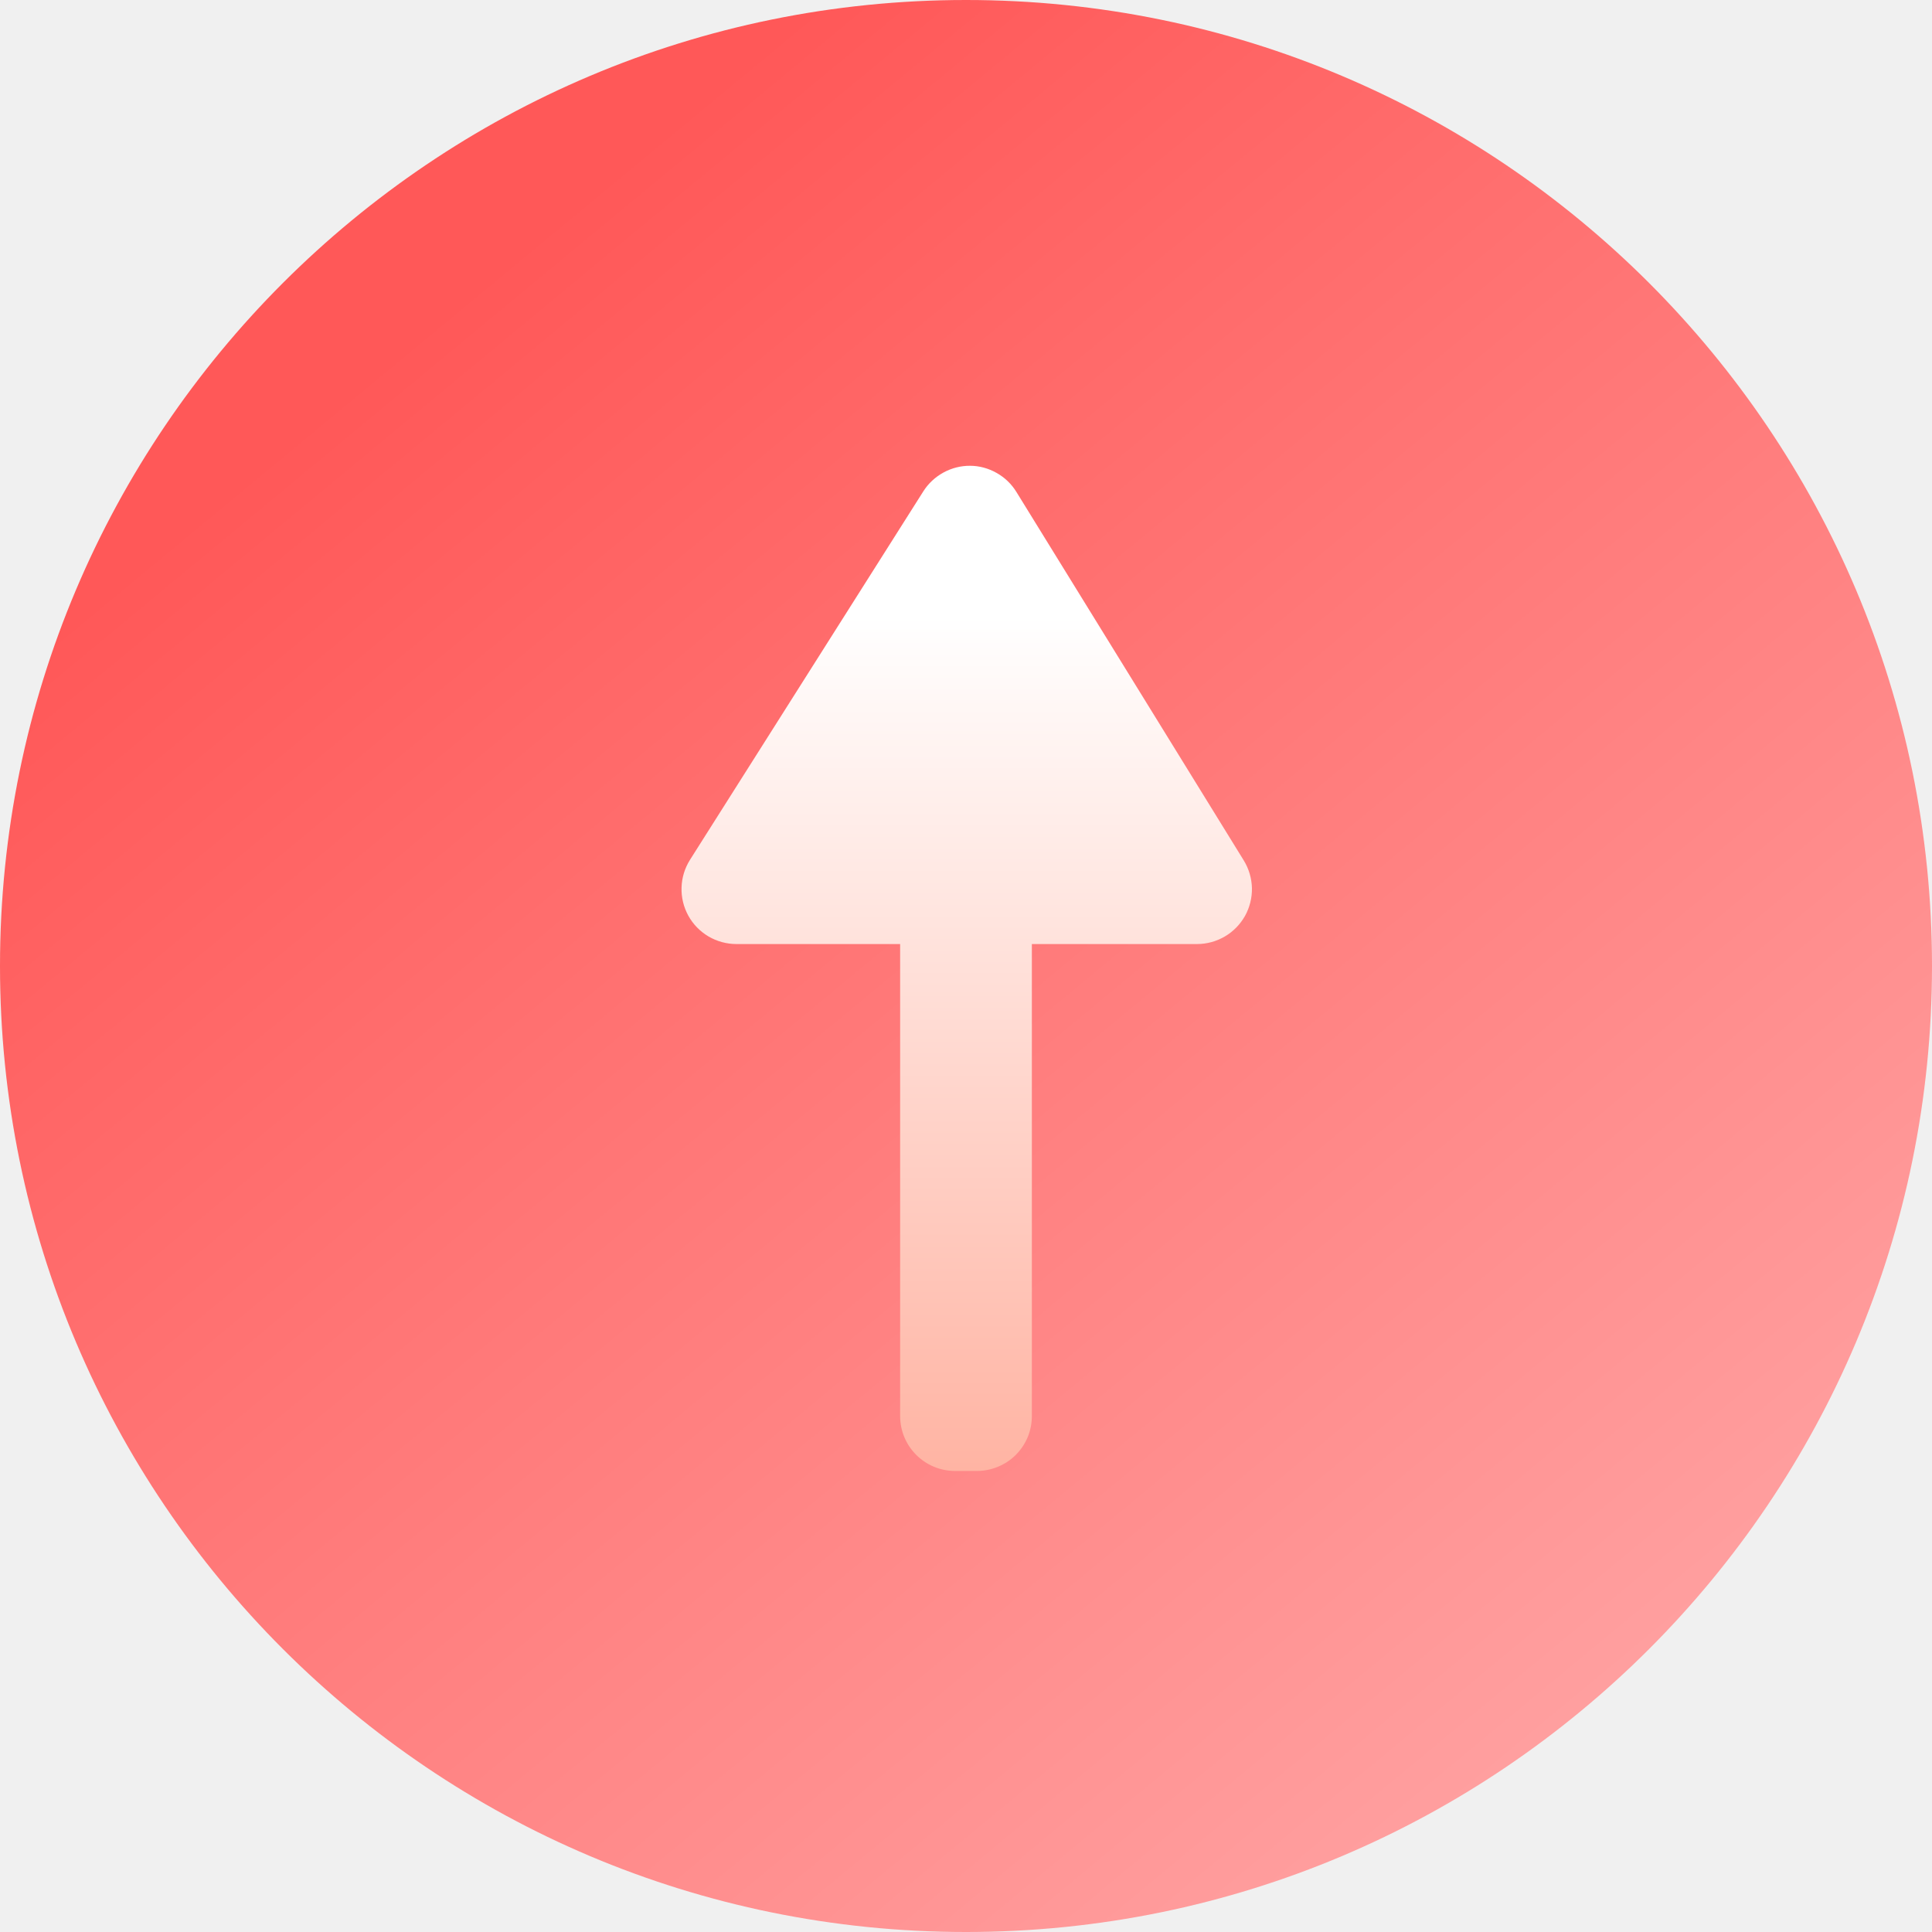
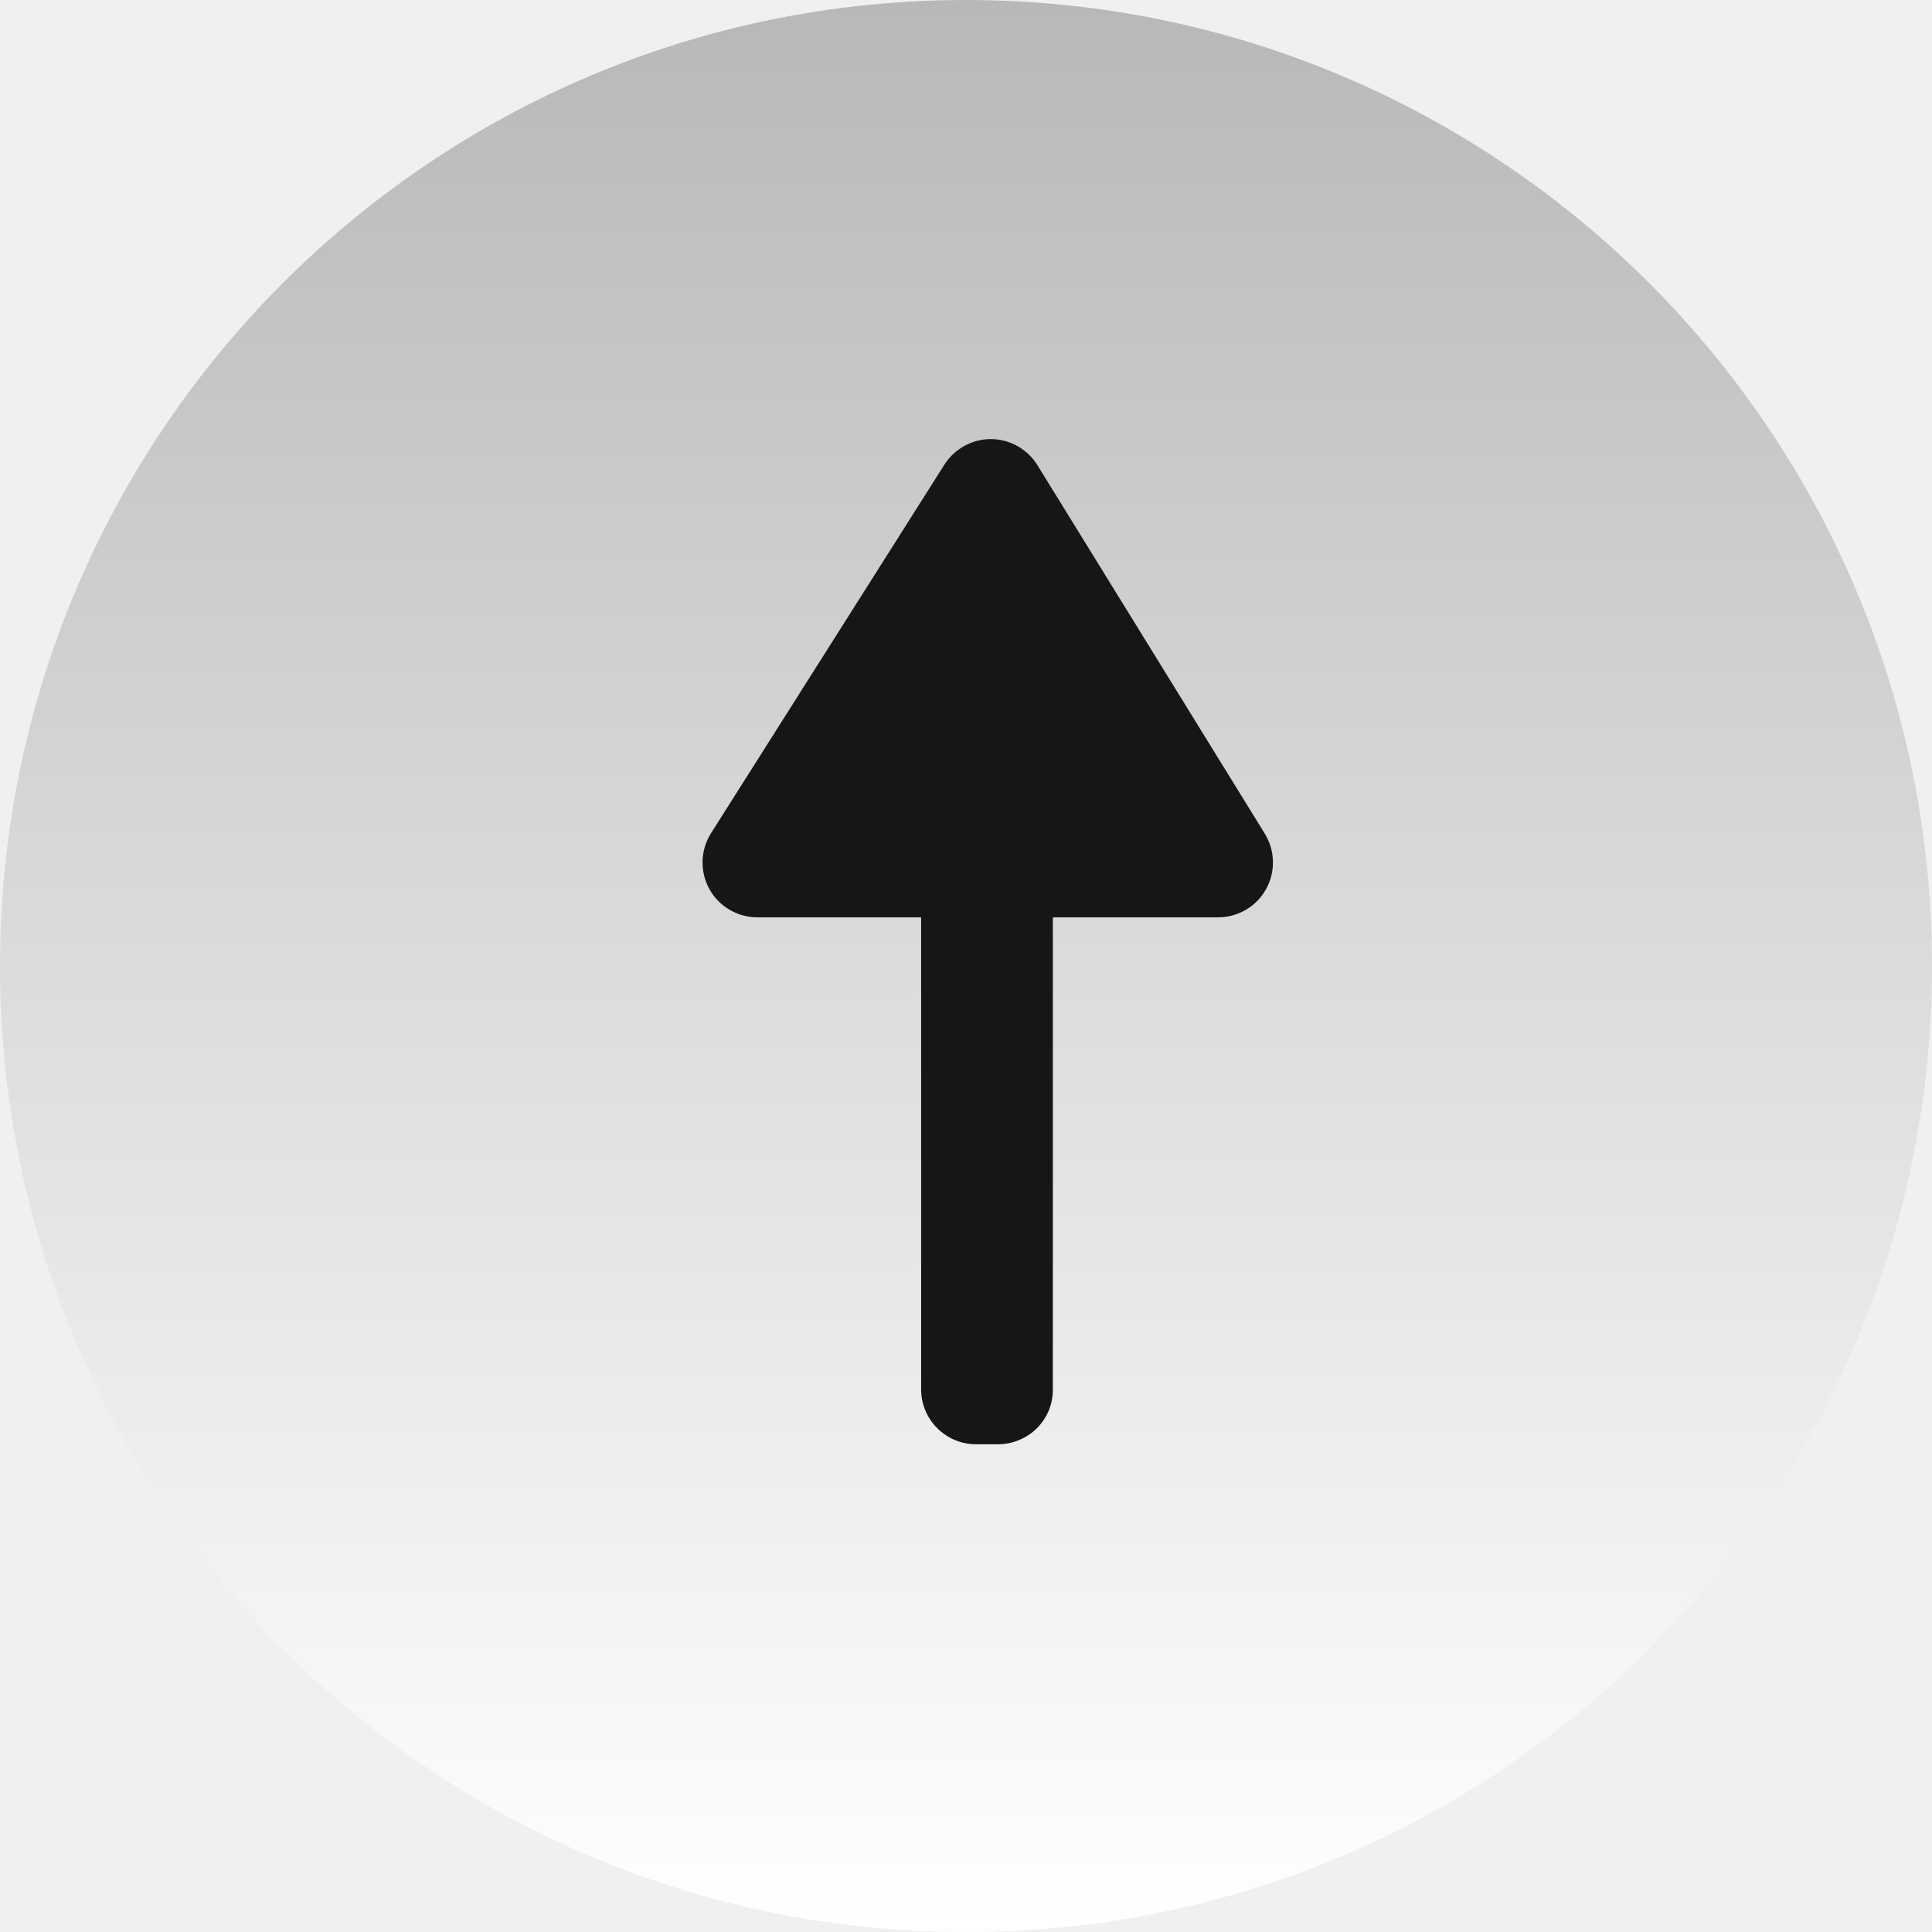
<svg xmlns="http://www.w3.org/2000/svg" preserveAspectRatio="none" overflow="visible" style="display: block;" width="22" height="22" viewBox="0 0 22 22" fill="none">
-   <g id="icon_high 1" clip-path="url(#clip0_0_10)">
-     <path id="Vector" d="M22 11C22 4.925 17.075 0 11 0C4.925 0 0 4.925 0 11C0 17.075 4.925 22 11 22C17.075 22 22 17.075 22 11Z" fill="url(#paint0_linear_0_10)" />
-     <path id="Vector_2" d="M13.631 10.75C13.742 10.75 13.851 10.72 13.947 10.664C14.043 10.608 14.122 10.527 14.177 10.43C14.231 10.333 14.258 10.223 14.256 10.112C14.253 10.001 14.221 9.892 14.163 9.798L11.574 5.602C11.518 5.511 11.441 5.437 11.348 5.385C11.256 5.333 11.152 5.304 11.047 5.304C10.941 5.303 10.836 5.33 10.743 5.381C10.65 5.432 10.571 5.505 10.514 5.595L7.857 9.791C7.798 9.885 7.764 9.994 7.761 10.105C7.757 10.217 7.784 10.329 7.838 10.427C7.892 10.525 7.971 10.606 8.067 10.663C8.164 10.72 8.274 10.75 8.386 10.75H10.25V16.125C10.25 16.47 10.53 16.75 10.875 16.75H11.126C11.208 16.75 11.289 16.733 11.364 16.702C11.44 16.671 11.509 16.625 11.567 16.567C11.625 16.509 11.671 16.44 11.703 16.364C11.734 16.288 11.75 16.207 11.75 16.125V10.75H13.631Z" fill="url(#paint1_linear_0_10)" />
+   <g id="Frame 2382">
+     <rect width="22" height="22" rx="11" fill="url(#paint0_linear_0_11)" />
+     <path id="Vector" d="M13.87 10.446C13.981 10.446 14.091 10.416 14.187 10.36C14.283 10.304 14.362 10.223 14.416 10.126C14.47 10.029 14.498 9.919 14.495 9.809C14.493 9.697 14.461 9.589 14.403 9.494L11.814 5.298C11.758 5.208 11.681 5.133 11.588 5.081C11.496 5.029 11.392 5.001 11.286 5C11.18 4.999 11.076 5.026 10.983 5.077C10.89 5.128 10.811 5.202 10.754 5.291L8.097 9.487C8.037 9.582 8.004 9.69 8 9.802C7.997 9.914 8.024 10.025 8.077 10.123C8.131 10.221 8.211 10.303 8.307 10.359C8.403 10.416 8.513 10.446 8.625 10.446H10.489V15.821C10.489 16.166 10.77 16.446 11.114 16.446H11.366C11.447 16.446 11.528 16.43 11.604 16.398C11.68 16.367 11.749 16.322 11.807 16.264C11.865 16.206 11.911 16.136 11.943 16.061C11.974 15.985 11.989 15.903 11.989 15.821V10.446H13.87Z" fill="#161616" />
  </g>
  <defs>
-     <linearGradient id="paint0_linear_0_10" x1="5.958" y1="2.75" x2="19.25" y2="18.792" gradientUnits="userSpaceOnUse">
-       <stop stop-color="#FF5858" />
-       <stop offset="1" stop-color="#FFA0A0" />
+     <linearGradient id="paint0_linear_0_11" x1="11.5" y1="3.44222e-07" x2="11.5" y2="22" gradientUnits="userSpaceOnUse">
+       <stop stop-color="#B8B8B8" />
+       <stop offset="1" stop-color="white" />
    </linearGradient>
-     <linearGradient id="paint1_linear_0_10" x1="11.008" y1="7" x2="11.008" y2="17.5" gradientUnits="userSpaceOnUse">
-       <stop stop-color="white" />
-       <stop offset="1" stop-color="#FFAE9C" />
-     </linearGradient>
-     <clipPath id="clip0_0_10">
-       <rect width="22" height="22" fill="white" />
-     </clipPath>
  </defs>
</svg>
